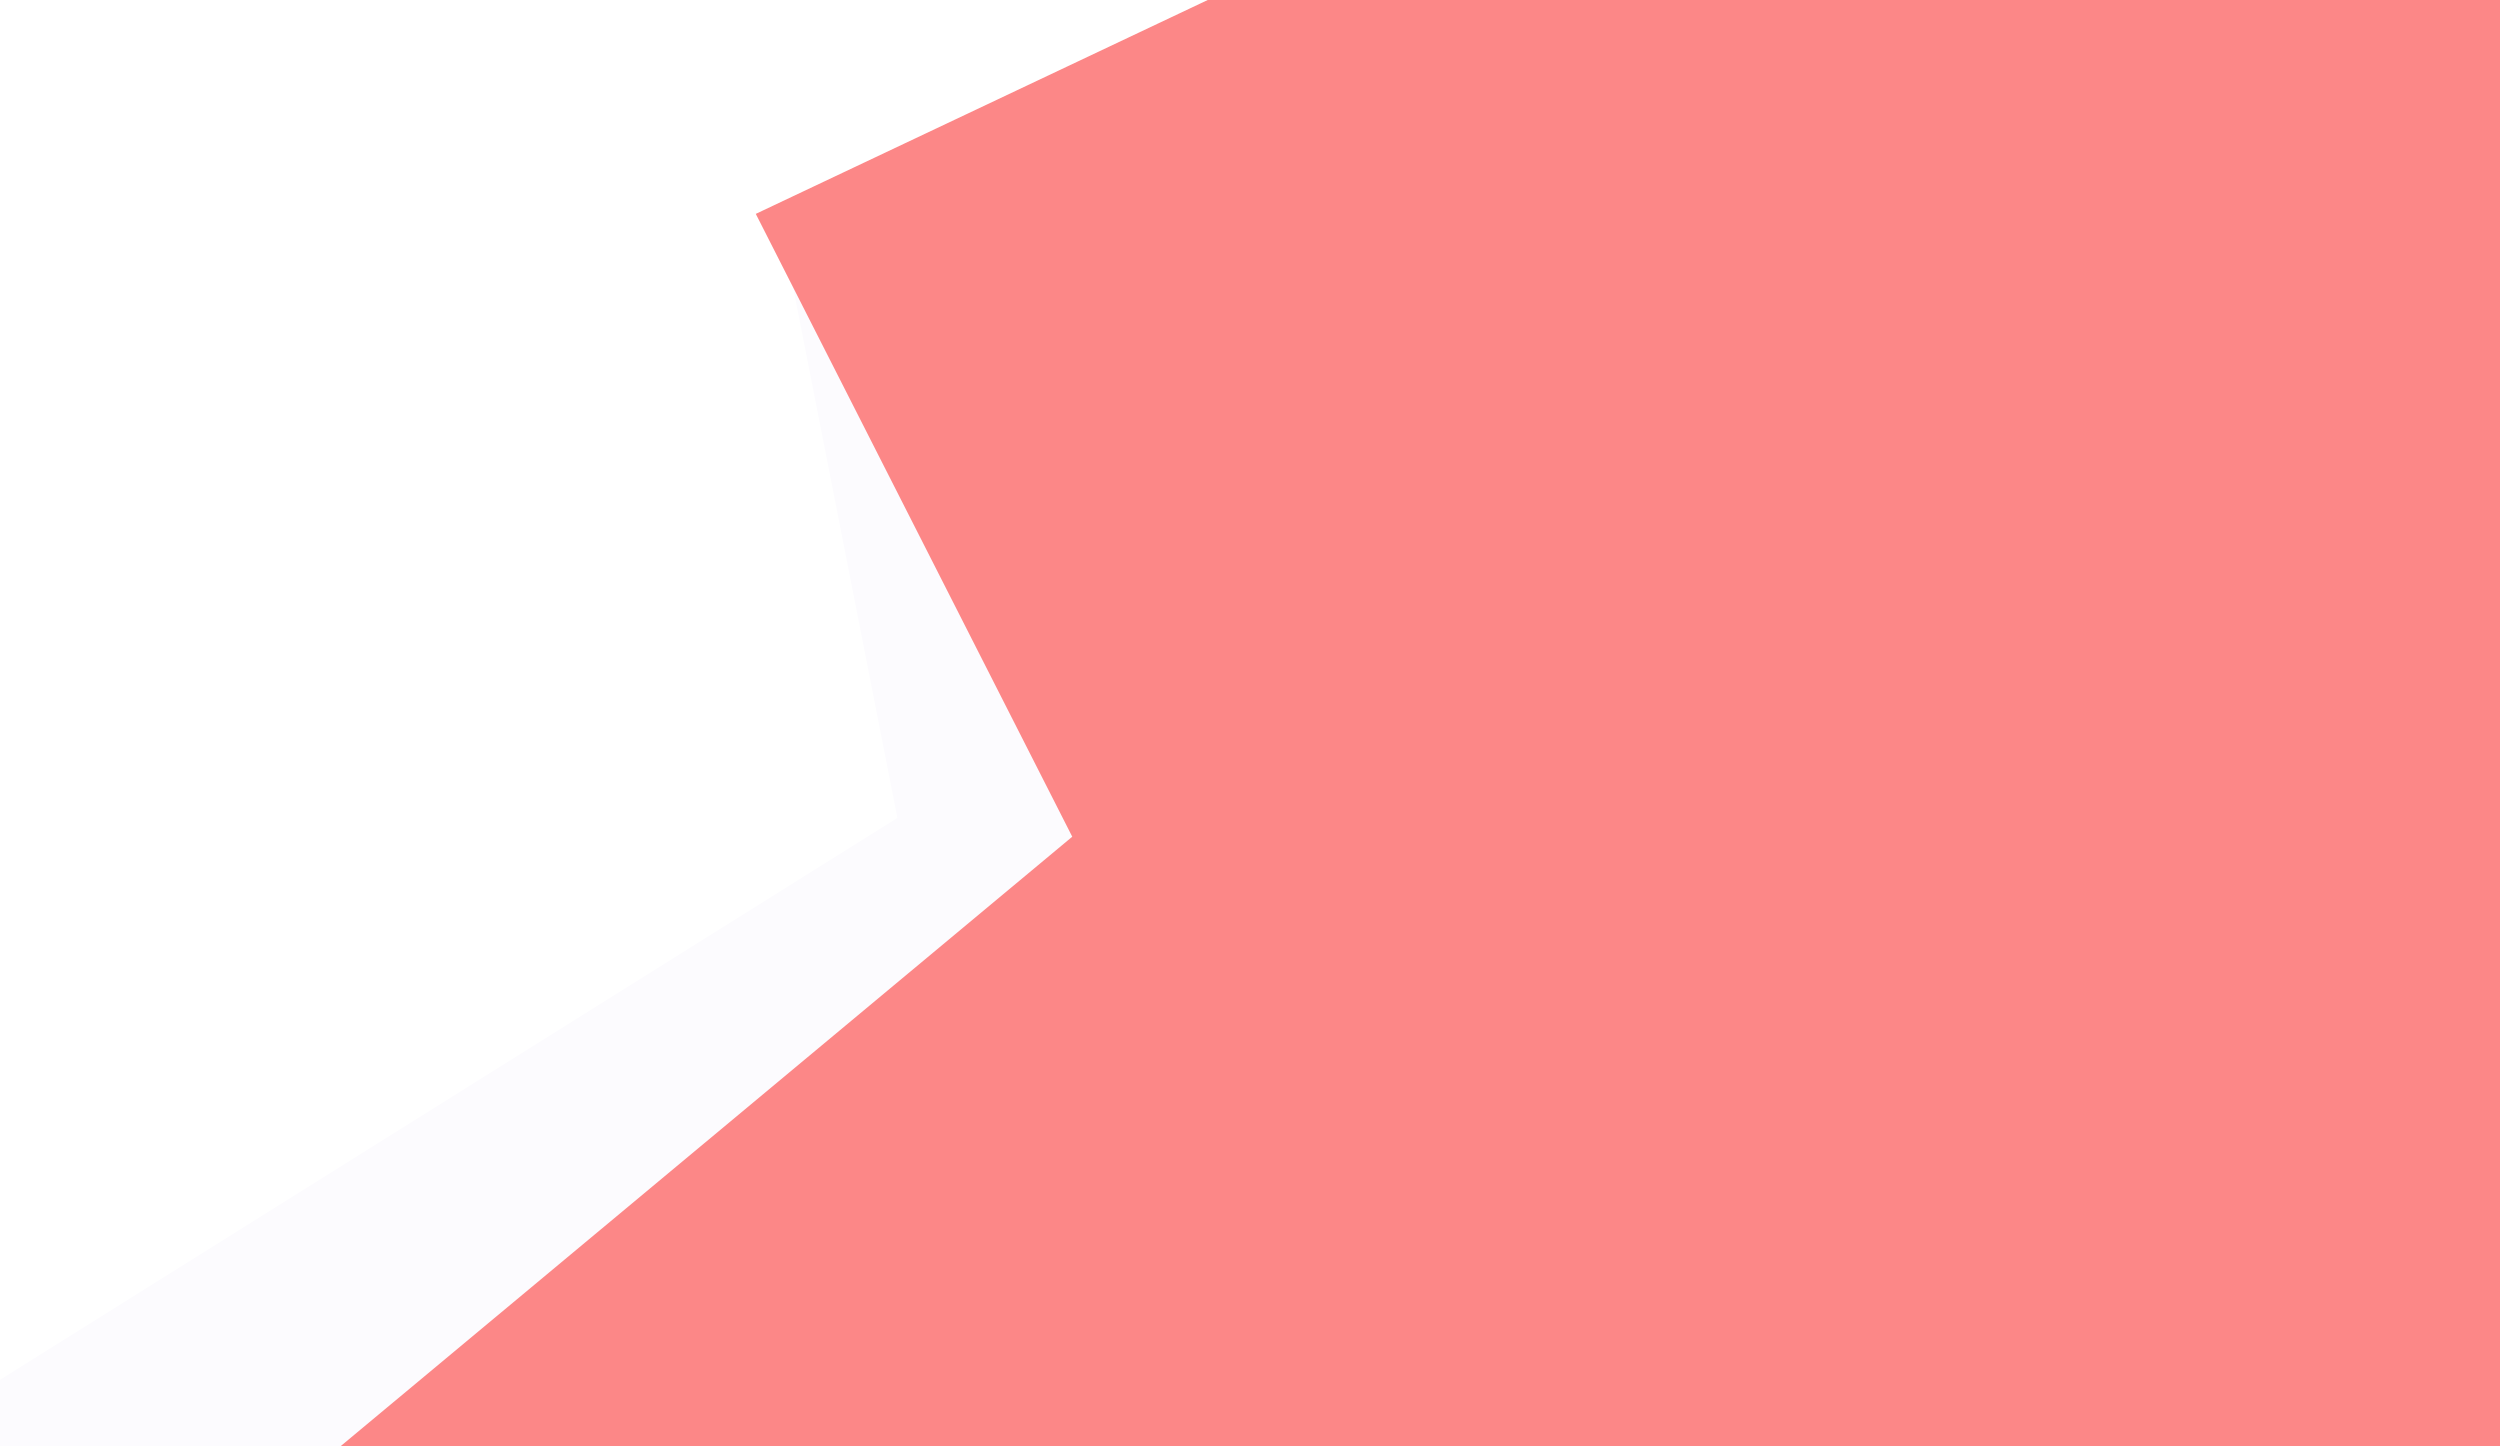
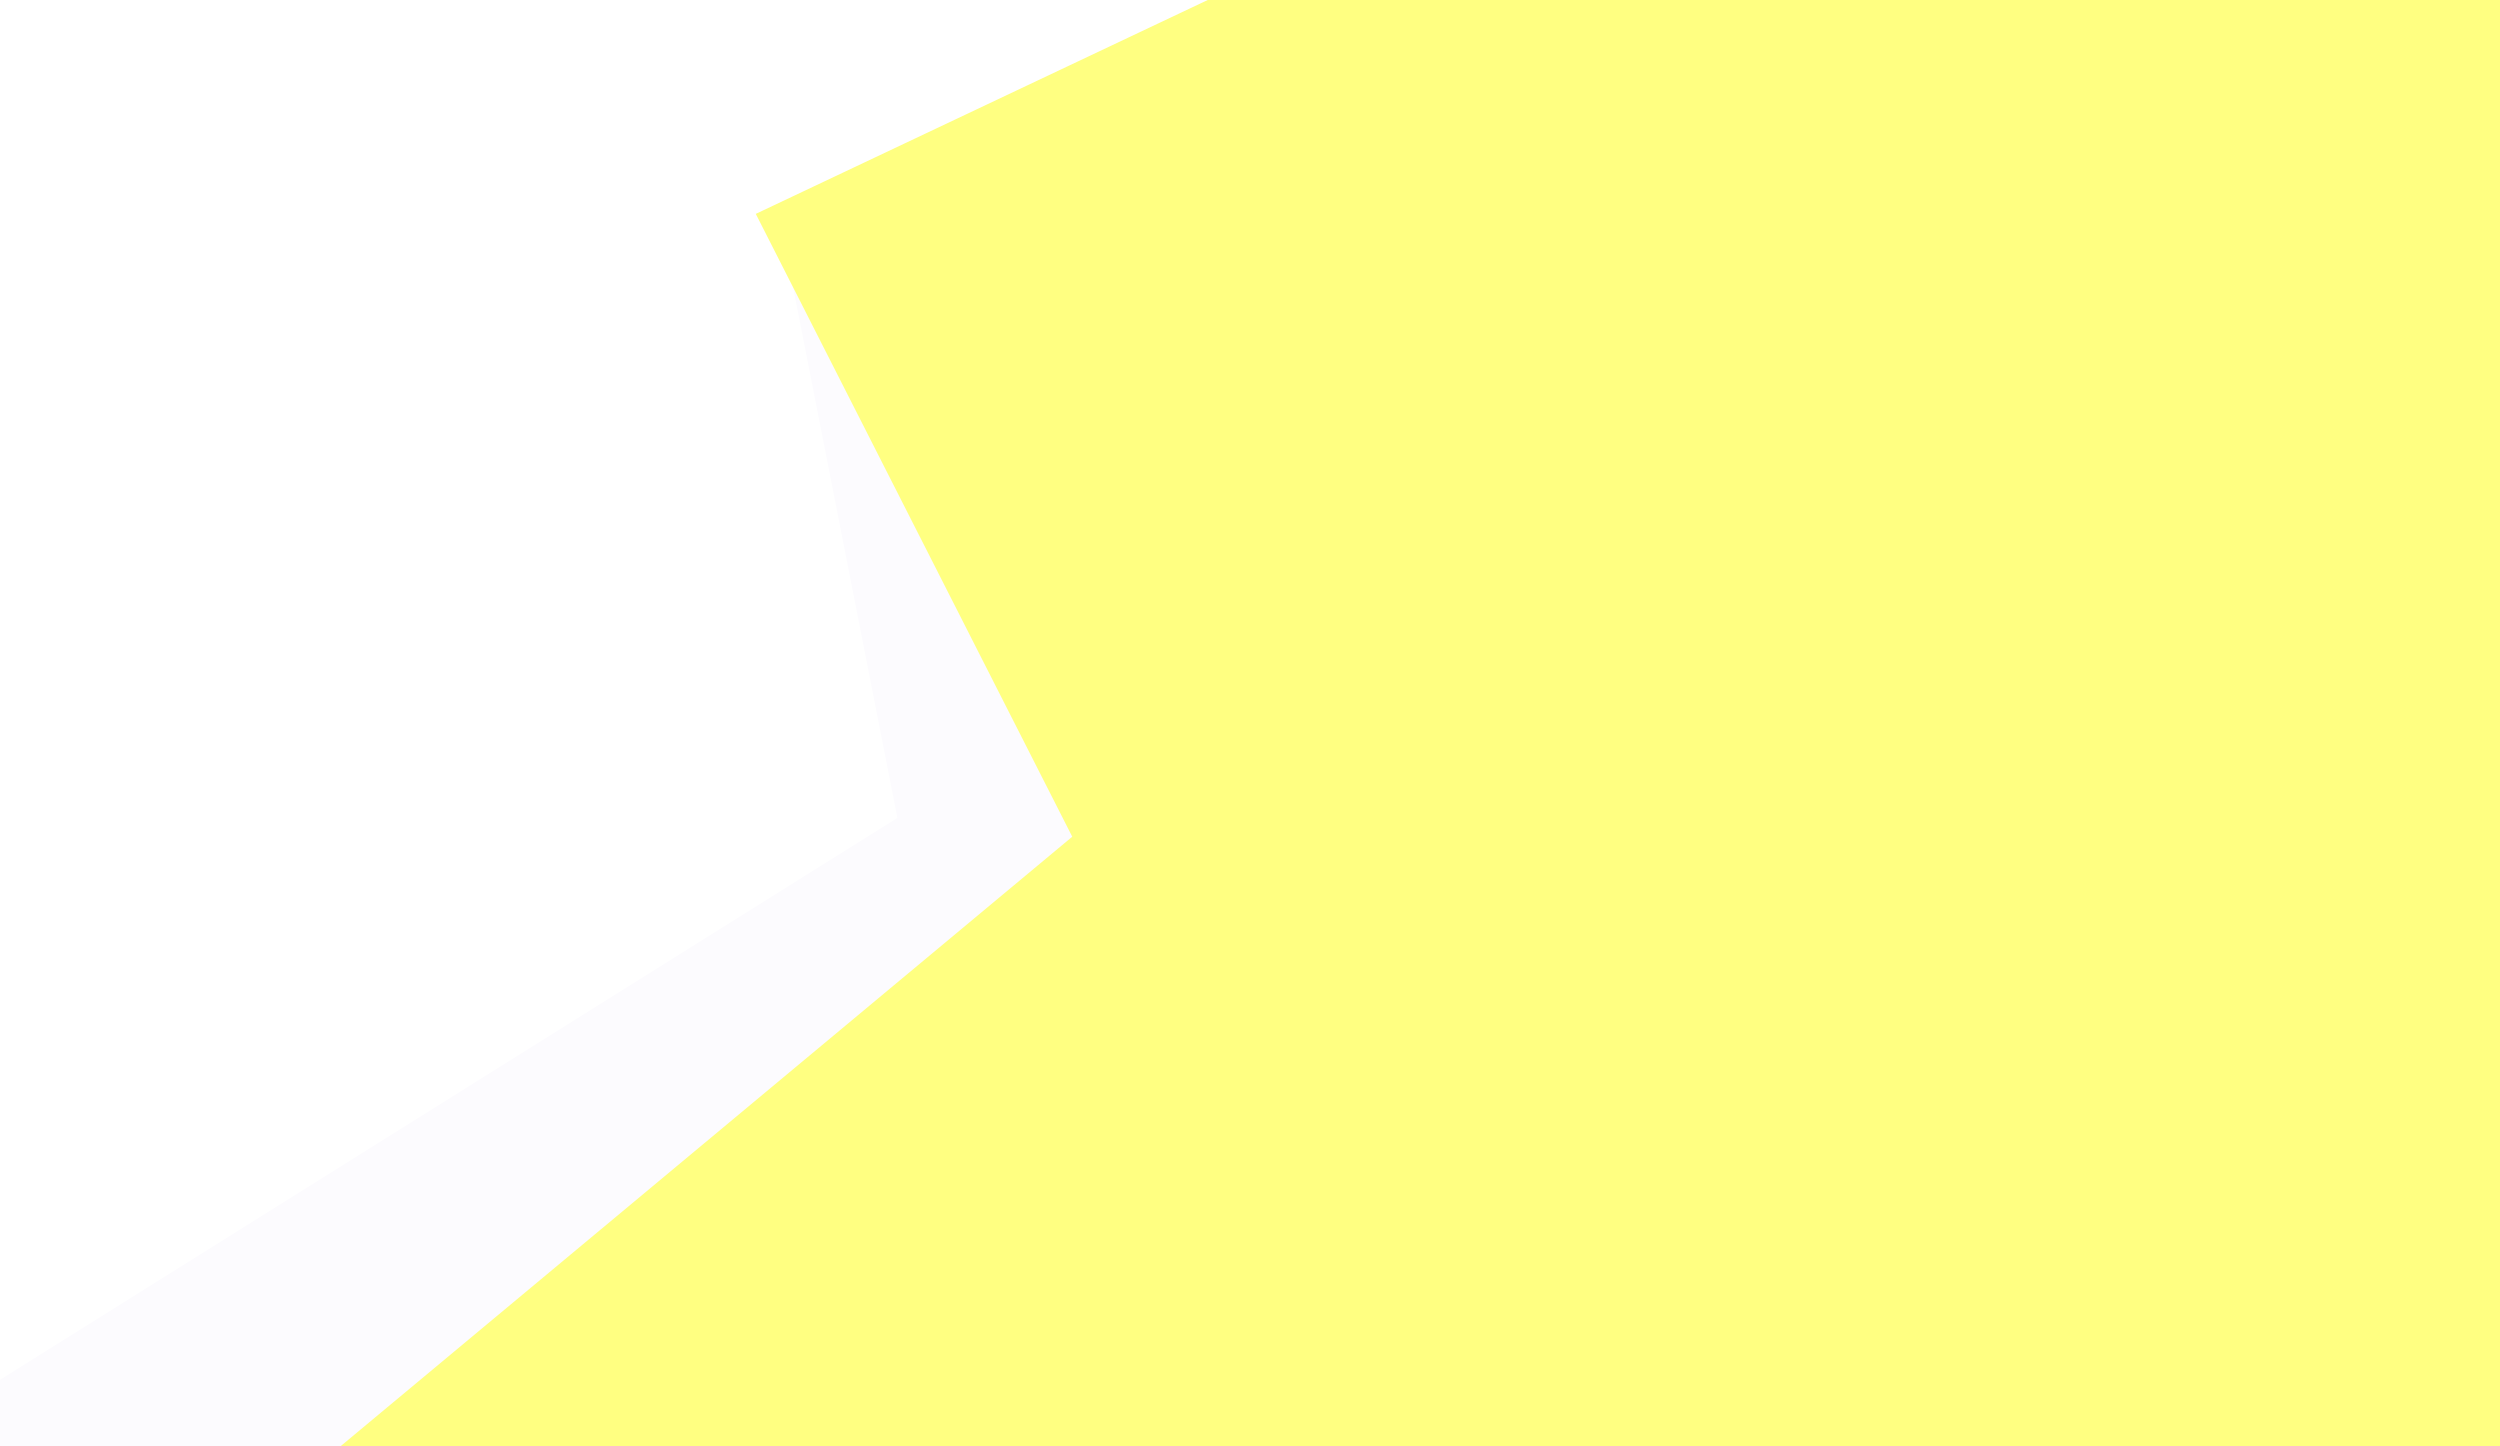
<svg xmlns="http://www.w3.org/2000/svg" width="1730" height="1000" viewBox="0 0 1730 1000">
  <defs>
    <style>
      .cls-1 {
        fill: #fcfbfe;
      }

      .cls-1, .cls-2 {
        fill-rule: evenodd;
      }

      .cls-2 {
-         fill: #fc8787;
+         fill: #ffff81;
      }
    </style>
  </defs>
  <path id="Forma_2" data-name="Forma 2" class="cls-1" d="M541,159l80,407L-37,978l49,94,406,40,599-533Z" />
  <path id="Forma_1" data-name="Forma 1" class="cls-2" d="M1020.44-87.4L523,148,742,579,227,1008l2348,3L2561-96Z" />
</svg>
